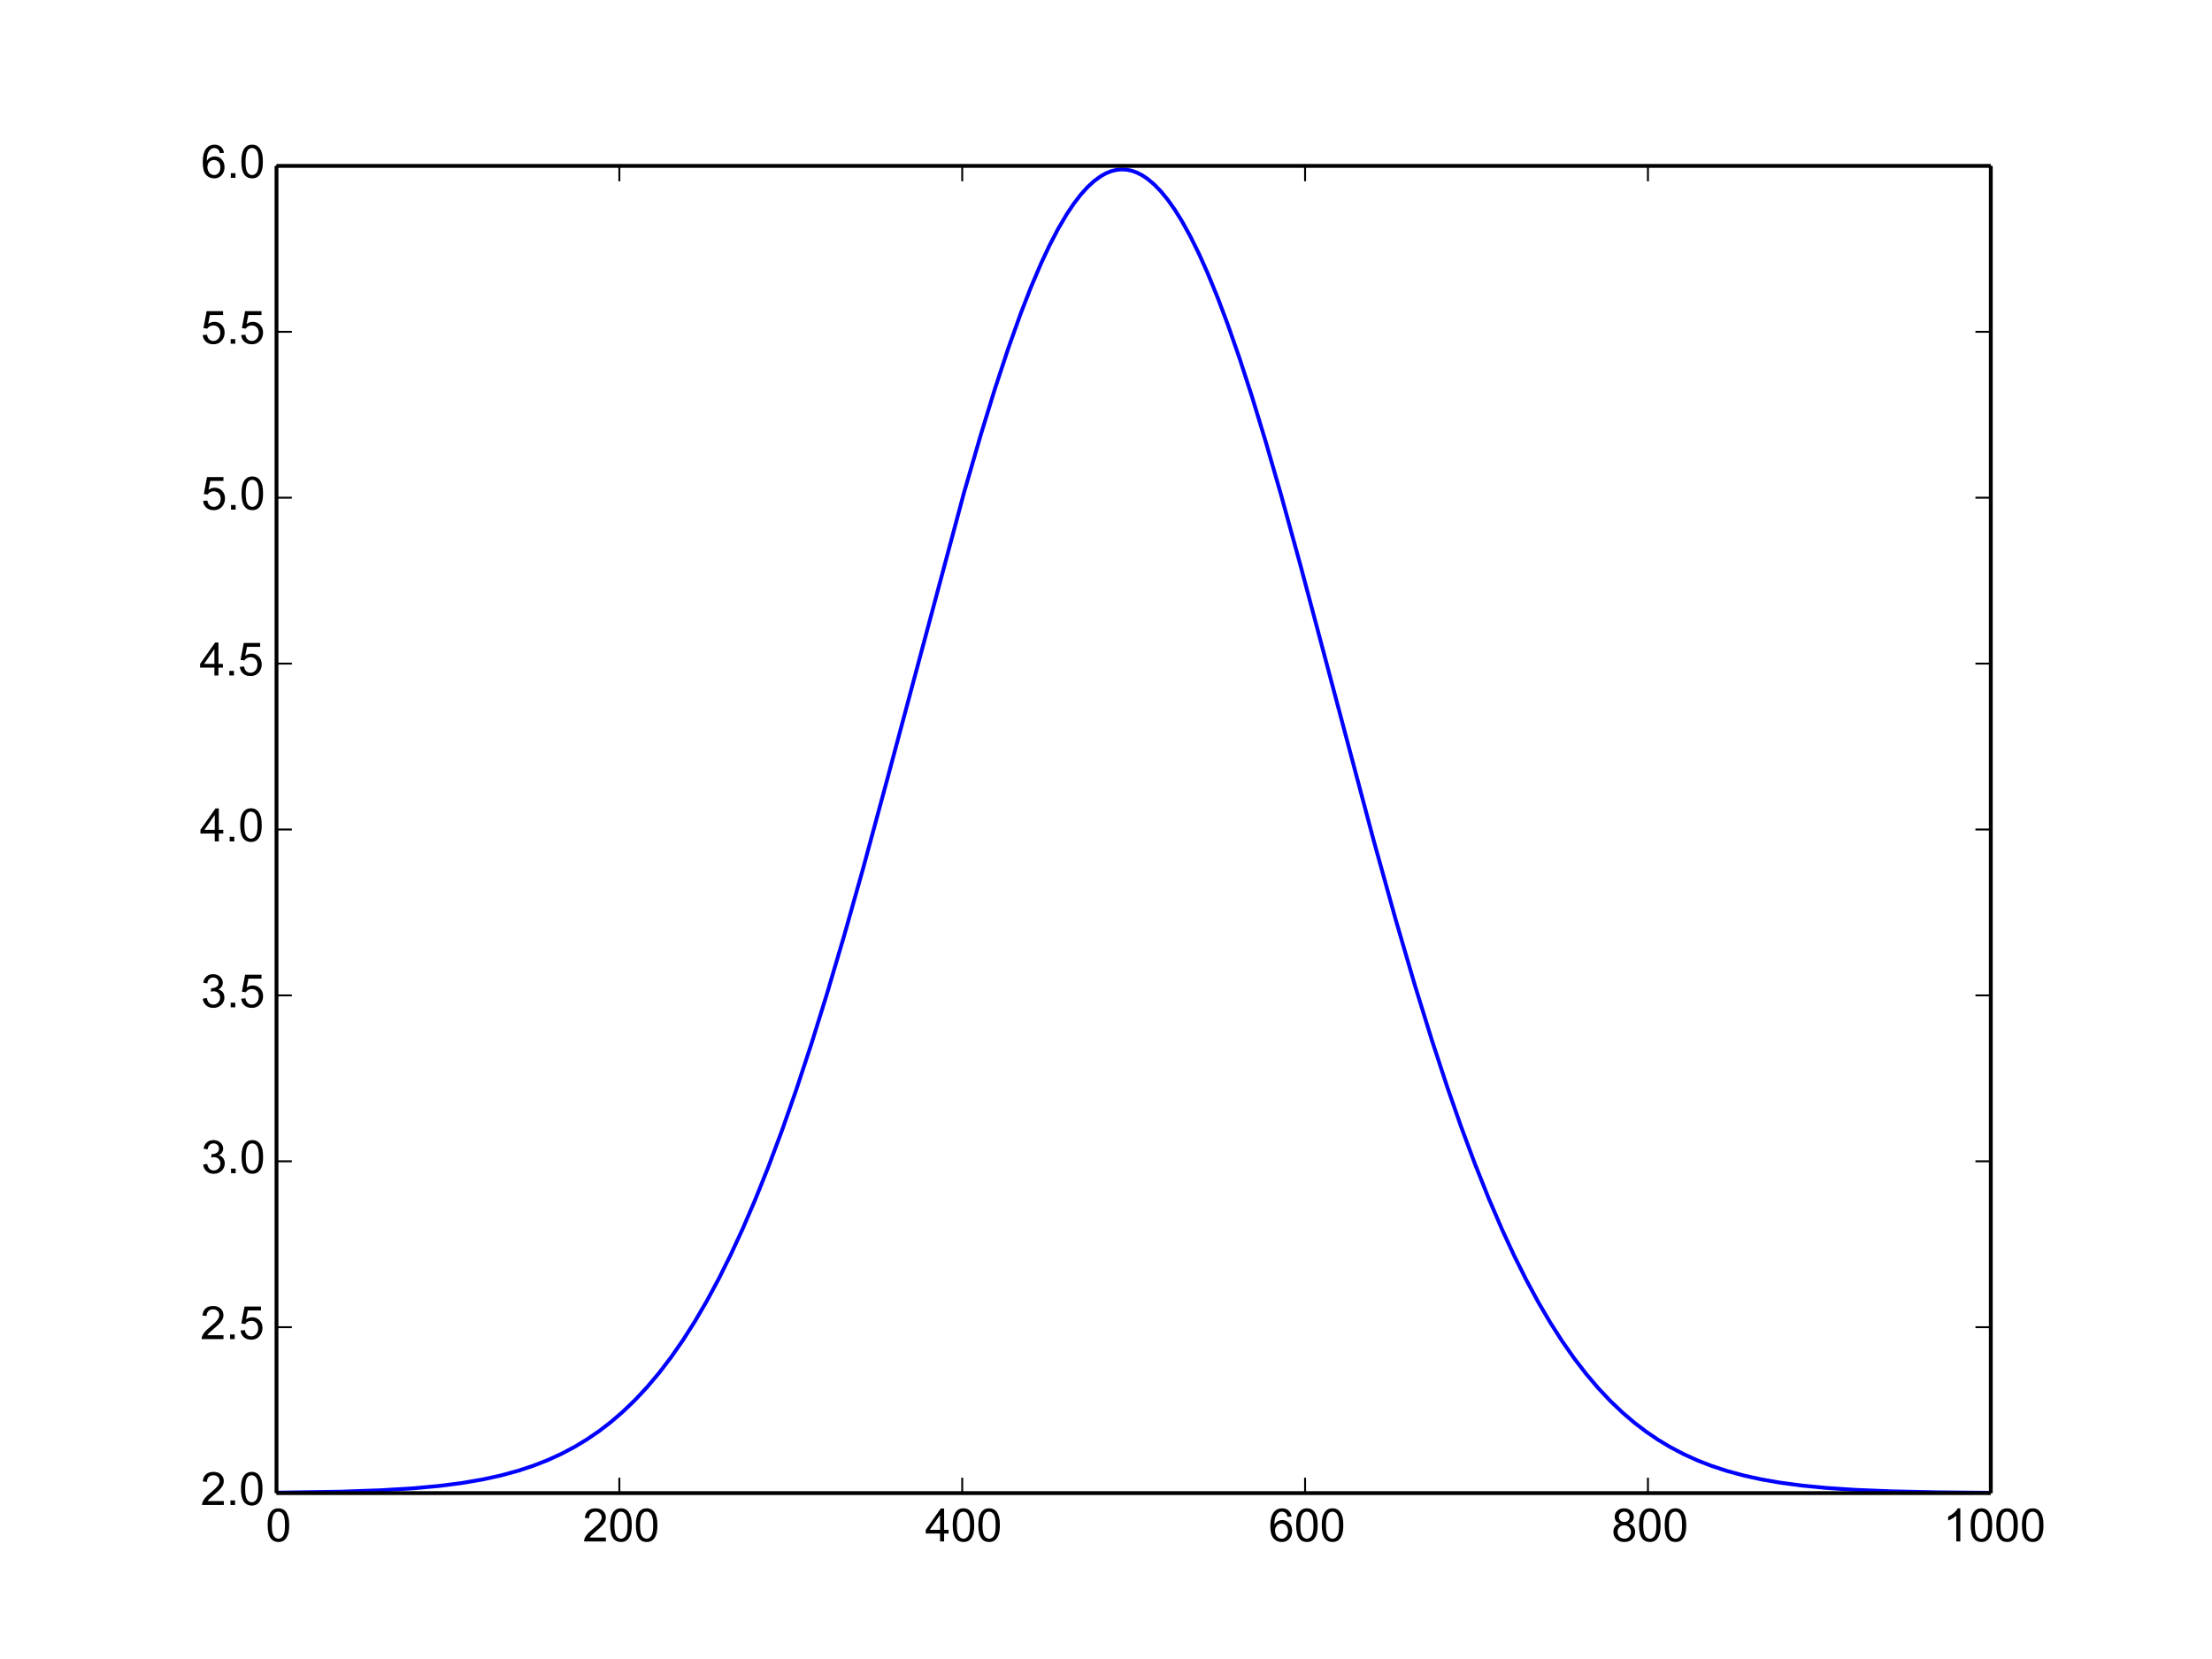
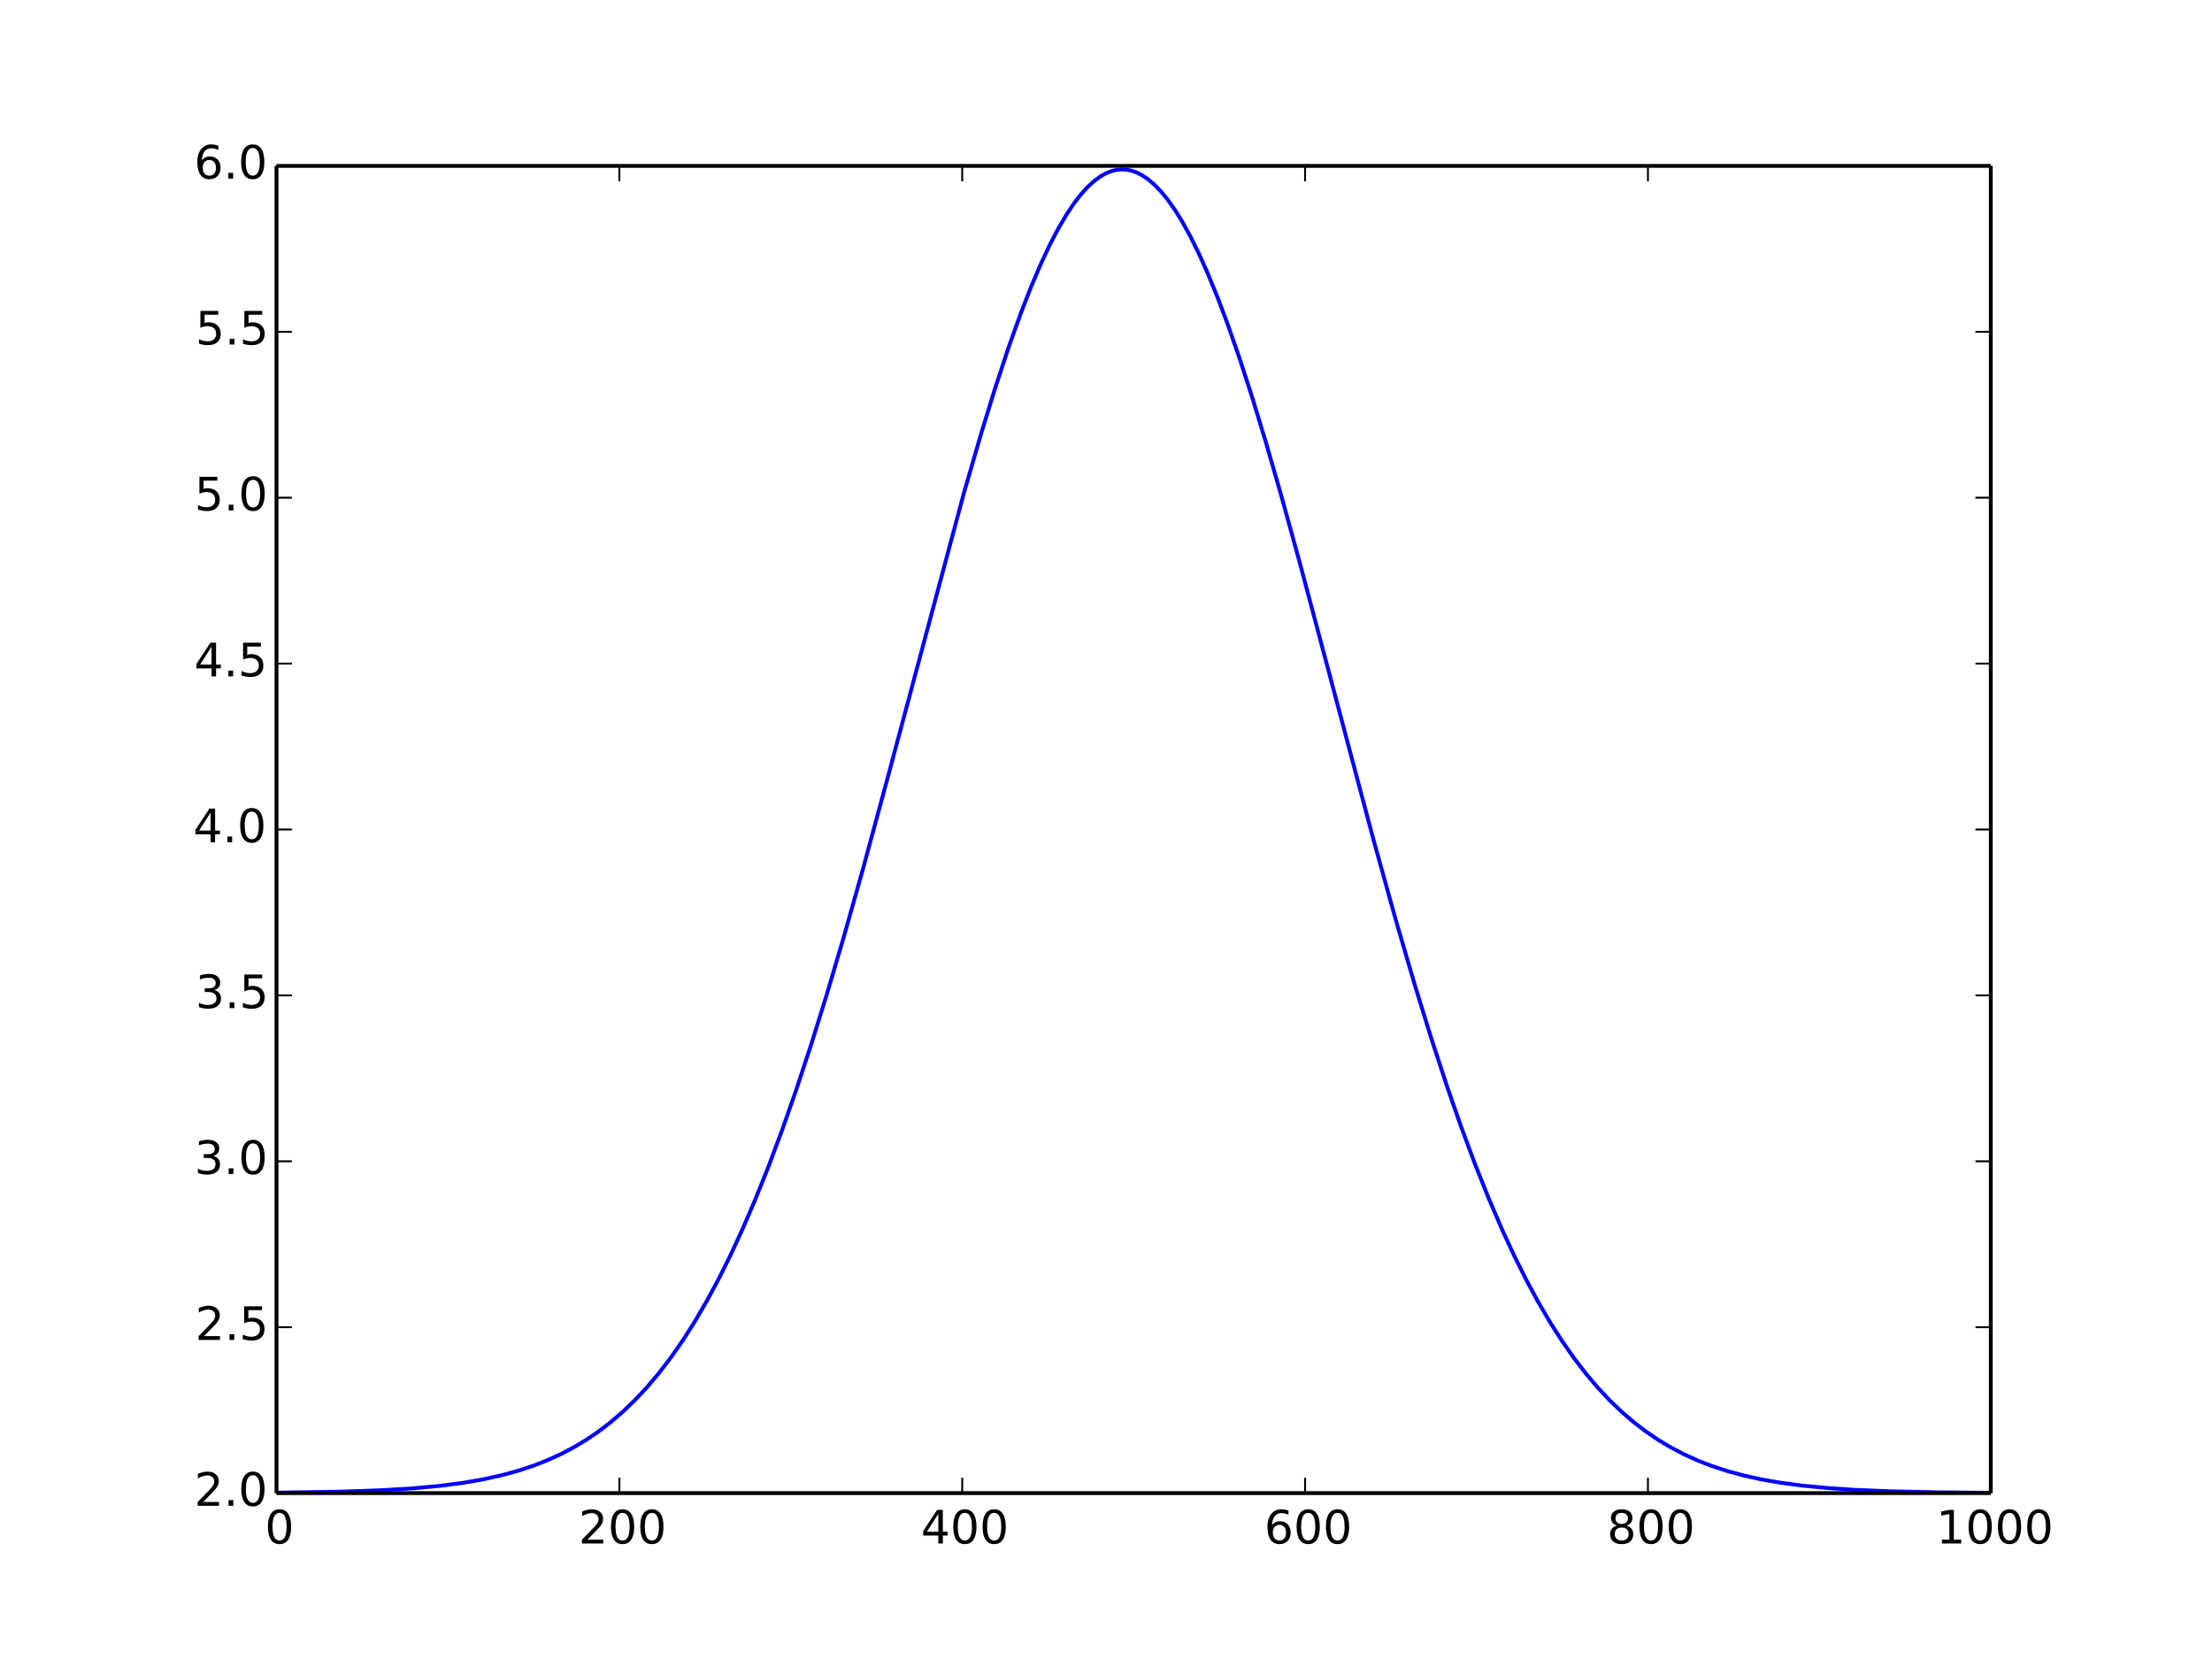
<svg xmlns="http://www.w3.org/2000/svg" xmlns:xlink="http://www.w3.org/1999/xlink" height="432pt" version="1.1" viewBox="0 0 576 432" width="576pt">
  <defs>
    <style type="text/css">
*{stroke-linecap:butt;stroke-linejoin:round;}
  </style>
  </defs>
  <g id="figure_1">
    <g id="patch_1">
      <path d=" M0 432 L576 432 L576 0 L0 0 z " style="fill:#ffffff;" />
    </g>
    <g id="axes_1">
      <g id="patch_2">
        <path d=" M72 388.8 L518.4 388.8 L518.4 43.2 L72 43.2 z " style="fill:#ffffff;" />
      </g>
      <g id="line2d_1">
        <path clip-path="url(#p7ff5b81e1d)" d=" M72 388.684 L88.517 388.433 L99.23 388.06 L107.712 387.545 L114.408 386.928 L120.211 386.183 L125.568 385.27 L130.478 384.195 L134.942 382.975 L138.96 381.644 L142.531 380.246 L146.102 378.618 L149.674 376.73 L152.798 374.842 L155.923 372.711 L159.048 370.313 L162.173 367.627 L165.298 364.628 L168.422 361.293 L171.547 357.599 L174.672 353.523 L177.797 349.042 L180.922 344.136 L184.046 338.787 L187.171 332.976 L190.296 326.691 L193.421 319.921 L196.546 312.658 L200.117 303.752 L203.688 294.203 L207.259 284.023 L211.277 271.845 L215.294 258.946 L219.758 243.845 L224.669 226.437 L230.918 203.37 L251.006 128.354 L255.47 112.963 L259.042 101.361 L262.613 90.53 L265.738 81.779 L268.416 74.881 L271.094 68.586 L273.326 63.832 L275.558 59.549 L277.79 55.758 L279.576 53.09 L281.362 50.758 L283.147 48.767 L284.933 47.123 L286.718 45.833 L288.058 45.099 L289.397 44.568 L290.736 44.24 L292.075 44.115 L293.414 44.194 L294.754 44.477 L296.093 44.964 L297.432 45.653 L298.771 46.542 L300.557 48.039 L302.342 49.886 L304.128 52.077 L305.914 54.606 L307.699 57.465 L309.931 61.488 L312.163 65.993 L314.395 70.96 L317.074 77.494 L319.752 84.616 L322.877 93.602 L326.002 103.245 L329.573 114.962 L333.59 128.881 L338.501 146.693 L345.643 173.524 L357.696 218.842 L363.499 239.696 L368.41 256.482 L372.874 270.914 L376.891 283.147 L380.462 293.378 L384.034 302.981 L387.605 311.941 L391.176 320.255 L394.301 327.002 L397.426 333.264 L400.55 339.052 L403.675 344.38 L406.8 349.265 L409.925 353.726 L413.05 357.784 L416.174 361.46 L419.299 364.778 L422.424 367.762 L425.549 370.434 L428.674 372.818 L431.798 374.938 L434.923 376.815 L438.494 378.691 L442.066 380.309 L445.637 381.698 L449.654 383.02 L454.118 384.231 L458.582 385.212 L463.493 386.071 L469.296 386.845 L475.546 387.451 L483.134 387.956 L492.509 388.339 L504.562 388.597 L517.954 388.723 L517.954 388.723" style="fill:none;stroke:#0000ff;stroke-linecap:square;" />
      </g>
      <g id="matplotlib.axis_1">
        <g id="xtick_1">
          <g id="line2d_2">
            <defs>
              <path d=" M0 0 L0 -4" id="m93b0483c22" style="stroke:#000000;stroke-width:0.5;" />
            </defs>
            <g>
              <use style="stroke:#000000;stroke-width:0.5;" x="72.0" xlink:href="#m93b0483c22" y="388.8" />
            </g>
          </g>
          <g id="line2d_3">
            <defs>
              <path d=" M0 0 L0 4" id="m741efc42ff" style="stroke:#000000;stroke-width:0.5;" />
            </defs>
            <g>
              <use style="stroke:#000000;stroke-width:0.5;" x="72.0" xlink:href="#m741efc42ff" y="43.2" />
            </g>
          </g>
          <g id="text_1">
            <defs>
-               <path d=" M4.156 35.297 Q4.156 48 6.766 55.734 Q9.375 63.484 14.516 67.672 Q19.672 71.875 27.484 71.875 Q33.25 71.875 37.594 69.547 Q41.938 67.234 44.766 62.859 Q47.609 58.5 49.219 52.219 Q50.828 45.953 50.828 35.297 Q50.828 22.703 48.234 14.969 Q45.656 7.234 40.5 3 Q35.359 -1.219 27.484 -1.219 Q17.141 -1.219 11.234 6.203 Q4.156 15.141 4.156 35.297 M13.188 35.297 Q13.188 17.672 17.312 11.828 Q21.438 6 27.484 6 Q33.547 6 37.672 11.859 Q41.797 17.719 41.797 35.297 Q41.797 52.984 37.672 58.781 Q33.547 64.594 27.391 64.594 Q21.344 64.594 17.719 59.469 Q13.188 52.938 13.188 35.297" id="ArialMT-30" />
-             </defs>
-             <g transform="translate(69.19969 401.3894)scale(0.12 -0.12)">
-               <use xlink:href="#ArialMT-30" />
+               <path d=" M31.781 66.406 Q24.172 66.406 20.328 58.906 Q16.5 51.422 16.5 36.375 Q16.5 21.391 20.328 13.891 Q24.172 6.391 31.781 6.391 Q39.453 6.391 43.281 13.891 Q47.125 21.391 47.125 36.375 Q47.125 51.422 43.281 58.906 Q39.453 66.406 31.781 66.406 M31.781 74.219 Q44.047 74.219 50.516 64.516 Q56.984 54.828 56.984 36.375 Q56.984 17.969 50.516 8.266 Q44.047 -1.422 31.781 -1.422 Q19.531 -1.422 13.062 8.266 Q6.594 17.969 6.594 36.375 Q6.594 54.828 13.062 64.516 Q19.531 74.219 31.781 74.219" id="BitstreamVeraSans-Roman-30" />
+             </defs>
+             <g transform="translate(68.97656 401.9181)scale(0.12 -0.12)">
+               <use xlink:href="#BitstreamVeraSans-Roman-30" />
            </g>
          </g>
        </g>
        <g id="xtick_2">
          <g id="line2d_4">
            <g>
              <use style="stroke:#000000;stroke-width:0.5;" x="161.28" xlink:href="#m93b0483c22" y="388.8" />
            </g>
          </g>
          <g id="line2d_5">
            <g>
              <use style="stroke:#000000;stroke-width:0.5;" x="161.28" xlink:href="#m741efc42ff" y="43.2" />
            </g>
          </g>
          <g id="text_2">
            <defs>
-               <path d=" M50.344 8.453 L50.344 0 L3.031 0 Q2.938 3.172 4.047 6.109 Q5.859 10.938 9.828 15.625 Q13.812 20.312 21.344 26.469 Q33.016 36.031 37.109 41.625 Q41.219 47.219 41.219 52.203 Q41.219 57.422 37.469 61 Q33.734 64.594 27.734 64.594 Q21.391 64.594 17.578 60.781 Q13.766 56.984 13.719 50.25 L4.688 51.172 Q5.609 61.281 11.656 66.578 Q17.719 71.875 27.938 71.875 Q38.234 71.875 44.234 66.156 Q50.25 60.453 50.25 52 Q50.25 47.703 48.484 43.547 Q46.734 39.406 42.656 34.812 Q38.578 30.219 29.109 22.219 Q21.188 15.578 18.938 13.203 Q16.703 10.844 15.234 8.453 z " id="ArialMT-32" />
-             </defs>
-             <g transform="translate(151.7334 401.3894)scale(0.12 -0.12)">
-               <use xlink:href="#ArialMT-32" />
-               <use x="55.615" xlink:href="#ArialMT-30" />
-               <use x="111.23" xlink:href="#ArialMT-30" />
+               <path d=" M19.188 8.297 L53.609 8.297 L53.609 0 L7.328 0 L7.328 8.297 Q12.938 14.109 22.625 23.891 Q32.328 33.688 34.812 36.531 Q39.547 41.844 41.422 45.531 Q43.312 49.219 43.312 52.781 Q43.312 58.594 39.234 62.25 Q35.156 65.922 28.609 65.922 Q23.969 65.922 18.812 64.312 Q13.672 62.703 7.812 59.422 L7.812 69.391 Q13.766 71.781 18.938 73 Q24.125 74.219 28.422 74.219 Q39.75 74.219 46.484 68.547 Q53.219 62.891 53.219 53.422 Q53.219 48.922 51.531 44.891 Q49.859 40.875 45.406 35.406 Q44.188 33.984 37.641 27.219 Q31.109 20.453 19.188 8.297" id="BitstreamVeraSans-Roman-32" />
+             </defs>
+             <g transform="translate(150.6656 401.9181)scale(0.12 -0.12)">
+               <use xlink:href="#BitstreamVeraSans-Roman-32" />
+               <use x="63.623" xlink:href="#BitstreamVeraSans-Roman-30" />
+               <use x="127.246" xlink:href="#BitstreamVeraSans-Roman-30" />
            </g>
          </g>
        </g>
        <g id="xtick_3">
          <g id="line2d_6">
            <g>
              <use style="stroke:#000000;stroke-width:0.5;" x="250.56" xlink:href="#m93b0483c22" y="388.8" />
            </g>
          </g>
          <g id="line2d_7">
            <g>
              <use style="stroke:#000000;stroke-width:0.5;" x="250.56" xlink:href="#m741efc42ff" y="43.2" />
            </g>
          </g>
          <g id="text_3">
            <defs>
-               <path d=" M32.328 0 L32.328 17.141 L1.266 17.141 L1.266 25.203 L33.938 71.578 L41.109 71.578 L41.109 25.203 L50.781 25.203 L50.781 17.141 L41.109 17.141 L41.109 0 z  M32.328 25.203 L32.328 57.469 L9.906 25.203 z " id="ArialMT-34" />
-             </defs>
-             <g transform="translate(240.9131 401.3894)scale(0.12 -0.12)">
-               <use xlink:href="#ArialMT-34" />
-               <use x="55.615" xlink:href="#ArialMT-30" />
-               <use x="111.23" xlink:href="#ArialMT-30" />
+               <path d=" M37.797 64.312 L12.891 25.391 L37.797 25.391 z  M35.203 72.906 L47.609 72.906 L47.609 25.391 L58.016 25.391 L58.016 17.188 L47.609 17.188 L47.609 0 L37.797 0 L37.797 17.188 L4.891 17.188 L4.891 26.703 z " id="BitstreamVeraSans-Roman-34" />
+             </defs>
+             <g transform="translate(239.7994 401.9181)scale(0.12 -0.12)">
+               <use xlink:href="#BitstreamVeraSans-Roman-34" />
+               <use x="63.623" xlink:href="#BitstreamVeraSans-Roman-30" />
+               <use x="127.246" xlink:href="#BitstreamVeraSans-Roman-30" />
            </g>
          </g>
        </g>
        <g id="xtick_4">
          <g id="line2d_8">
            <g>
              <use style="stroke:#000000;stroke-width:0.5;" x="339.84" xlink:href="#m93b0483c22" y="388.8" />
            </g>
          </g>
          <g id="line2d_9">
            <g>
              <use style="stroke:#000000;stroke-width:0.5;" x="339.84" xlink:href="#m741efc42ff" y="43.2" />
            </g>
          </g>
          <g id="text_4">
            <defs>
-               <path d=" M49.75 54.047 L41.016 53.375 Q39.844 58.547 37.703 60.891 Q34.125 64.656 28.906 64.656 Q24.703 64.656 21.531 62.312 Q17.391 59.281 14.984 53.469 Q12.594 47.656 12.5 36.922 Q15.672 41.75 20.266 44.094 Q24.859 46.438 29.891 46.438 Q38.672 46.438 44.844 39.969 Q51.031 33.5 51.031 23.25 Q51.031 16.5 48.125 10.719 Q45.219 4.938 40.141 1.859 Q35.062 -1.219 28.609 -1.219 Q17.625 -1.219 10.688 6.859 Q3.766 14.938 3.766 33.5 Q3.766 54.25 11.422 63.672 Q18.109 71.875 29.438 71.875 Q37.891 71.875 43.281 67.141 Q48.688 62.406 49.75 54.047 M13.875 23.188 Q13.875 18.656 15.797 14.5 Q17.719 10.359 21.188 8.172 Q24.656 6 28.469 6 Q34.031 6 38.031 10.484 Q42.047 14.984 42.047 22.703 Q42.047 30.125 38.078 34.391 Q34.125 38.672 28.125 38.672 Q22.172 38.672 18.016 34.391 Q13.875 30.125 13.875 23.188" id="ArialMT-36" />
-             </defs>
-             <g transform="translate(330.3431 401.3894)scale(0.12 -0.12)">
-               <use xlink:href="#ArialMT-36" />
-               <use x="55.615" xlink:href="#ArialMT-30" />
-               <use x="111.23" xlink:href="#ArialMT-30" />
+               <path d=" M33.016 40.375 Q26.375 40.375 22.484 35.828 Q18.609 31.297 18.609 23.391 Q18.609 15.531 22.484 10.953 Q26.375 6.391 33.016 6.391 Q39.656 6.391 43.531 10.953 Q47.406 15.531 47.406 23.391 Q47.406 31.297 43.531 35.828 Q39.656 40.375 33.016 40.375 M52.594 71.297 L52.594 62.312 Q48.875 64.062 45.094 64.984 Q41.312 65.922 37.594 65.922 Q27.828 65.922 22.672 59.328 Q17.531 52.734 16.797 39.406 Q19.672 43.656 24.016 45.922 Q28.375 48.188 33.594 48.188 Q44.578 48.188 50.953 41.516 Q57.328 34.859 57.328 23.391 Q57.328 12.156 50.688 5.359 Q44.047 -1.422 33.016 -1.422 Q20.359 -1.422 13.672 8.266 Q6.984 17.969 6.984 36.375 Q6.984 53.656 15.188 63.938 Q23.391 74.219 37.203 74.219 Q40.922 74.219 44.703 73.484 Q48.484 72.75 52.594 71.297" id="BitstreamVeraSans-Roman-36" />
+             </defs>
+             <g transform="translate(329.205 401.9181)scale(0.12 -0.12)">
+               <use xlink:href="#BitstreamVeraSans-Roman-36" />
+               <use x="63.623" xlink:href="#BitstreamVeraSans-Roman-30" />
+               <use x="127.246" xlink:href="#BitstreamVeraSans-Roman-30" />
            </g>
          </g>
        </g>
        <g id="xtick_5">
          <g id="line2d_10">
            <g>
              <use style="stroke:#000000;stroke-width:0.5;" x="429.12" xlink:href="#m93b0483c22" y="388.8" />
            </g>
          </g>
          <g id="line2d_11">
            <g>
              <use style="stroke:#000000;stroke-width:0.5;" x="429.12" xlink:href="#m741efc42ff" y="43.2" />
            </g>
          </g>
          <g id="text_5">
            <defs>
-               <path d=" M17.672 38.812 Q12.203 40.828 9.562 44.531 Q6.938 48.25 6.938 53.422 Q6.938 61.234 12.547 66.547 Q18.172 71.875 27.484 71.875 Q36.859 71.875 42.578 66.422 Q48.297 60.984 48.297 53.172 Q48.297 48.188 45.672 44.5 Q43.062 40.828 37.75 38.812 Q44.344 36.672 47.781 31.875 Q51.219 27.094 51.219 20.453 Q51.219 11.281 44.719 5.031 Q38.234 -1.219 27.641 -1.219 Q17.047 -1.219 10.547 5.047 Q4.047 11.328 4.047 20.703 Q4.047 27.688 7.594 32.391 Q11.141 37.109 17.672 38.812 M15.922 53.719 Q15.922 48.641 19.188 45.406 Q22.469 42.188 27.688 42.188 Q32.766 42.188 36.016 45.375 Q39.266 48.578 39.266 53.219 Q39.266 58.062 35.906 61.359 Q32.562 64.656 27.594 64.656 Q22.562 64.656 19.234 61.422 Q15.922 58.203 15.922 53.719 M13.094 20.656 Q13.094 16.891 14.875 13.375 Q16.656 9.859 20.172 7.922 Q23.688 6 27.734 6 Q34.031 6 38.125 10.047 Q42.234 14.109 42.234 20.359 Q42.234 26.703 38.016 30.859 Q33.797 35.016 27.438 35.016 Q21.234 35.016 17.156 30.906 Q13.094 26.812 13.094 20.656" id="ArialMT-38" />
-             </defs>
-             <g transform="translate(419.64 401.3894)scale(0.12 -0.12)">
-               <use xlink:href="#ArialMT-38" />
-               <use x="55.615" xlink:href="#ArialMT-30" />
-               <use x="111.23" xlink:href="#ArialMT-30" />
+               <path d=" M31.781 34.625 Q24.75 34.625 20.719 30.859 Q16.703 27.094 16.703 20.516 Q16.703 13.922 20.719 10.156 Q24.75 6.391 31.781 6.391 Q38.812 6.391 42.859 10.172 Q46.922 13.969 46.922 20.516 Q46.922 27.094 42.891 30.859 Q38.875 34.625 31.781 34.625 M21.922 38.812 Q15.578 40.375 12.031 44.719 Q8.5 49.078 8.5 55.328 Q8.5 64.062 14.719 69.141 Q20.953 74.219 31.781 74.219 Q42.672 74.219 48.875 69.141 Q55.078 64.062 55.078 55.328 Q55.078 49.078 51.531 44.719 Q48 40.375 41.703 38.812 Q48.828 37.156 52.797 32.312 Q56.781 27.484 56.781 20.516 Q56.781 9.906 50.312 4.234 Q43.844 -1.422 31.781 -1.422 Q19.734 -1.422 13.25 4.234 Q6.781 9.906 6.781 20.516 Q6.781 27.484 10.781 32.312 Q14.797 37.156 21.922 38.812 M18.312 54.391 Q18.312 48.734 21.844 45.562 Q25.391 42.391 31.781 42.391 Q38.141 42.391 41.719 45.562 Q45.312 48.734 45.312 54.391 Q45.312 60.062 41.719 63.234 Q38.141 66.406 31.781 66.406 Q25.391 66.406 21.844 63.234 Q18.312 60.062 18.312 54.391" id="BitstreamVeraSans-Roman-38" />
+             </defs>
+             <g transform="translate(418.4728 401.9181)scale(0.12 -0.12)">
+               <use xlink:href="#BitstreamVeraSans-Roman-38" />
+               <use x="63.623" xlink:href="#BitstreamVeraSans-Roman-30" />
+               <use x="127.246" xlink:href="#BitstreamVeraSans-Roman-30" />
            </g>
          </g>
        </g>
        <g id="xtick_6">
          <g id="line2d_12">
            <g>
              <use style="stroke:#000000;stroke-width:0.5;" x="518.4" xlink:href="#m93b0483c22" y="388.8" />
            </g>
          </g>
          <g id="line2d_13">
            <g>
              <use style="stroke:#000000;stroke-width:0.5;" x="518.4" xlink:href="#m741efc42ff" y="43.2" />
            </g>
          </g>
          <g id="text_6">
            <defs>
-               <path d=" M37.25 0 L28.469 0 L28.469 56 Q25.297 52.984 20.141 49.953 Q14.984 46.922 10.891 45.406 L10.891 53.906 Q18.266 57.375 23.781 62.297 Q29.297 67.234 31.594 71.875 L37.25 71.875 z " id="ArialMT-31" />
-             </defs>
-             <g transform="translate(505.9941 401.3894)scale(0.12 -0.12)">
-               <use xlink:href="#ArialMT-31" />
-               <use x="55.615" xlink:href="#ArialMT-30" />
-               <use x="111.23" xlink:href="#ArialMT-30" />
-               <use x="166.846" xlink:href="#ArialMT-30" />
+               <path d=" M12.406 8.297 L28.516 8.297 L28.516 63.922 L10.984 60.406 L10.984 69.391 L28.422 72.906 L38.281 72.906 L38.281 8.297 L54.391 8.297 L54.391 0 L12.406 0 z " id="BitstreamVeraSans-Roman-31" />
+             </defs>
+             <g transform="translate(504.1875 401.9181)scale(0.12 -0.12)">
+               <use xlink:href="#BitstreamVeraSans-Roman-31" />
+               <use x="63.623" xlink:href="#BitstreamVeraSans-Roman-30" />
+               <use x="127.246" xlink:href="#BitstreamVeraSans-Roman-30" />
+               <use x="190.869" xlink:href="#BitstreamVeraSans-Roman-30" />
            </g>
          </g>
        </g>
      </g>
      <g id="matplotlib.axis_2">
        <g id="ytick_1">
          <g id="line2d_14">
            <defs>
              <path d=" M0 0 L4 0" id="m728421d6d4" style="stroke:#000000;stroke-width:0.5;" />
            </defs>
            <g>
              <use style="stroke:#000000;stroke-width:0.5;" x="72.0" xlink:href="#m728421d6d4" y="388.8" />
            </g>
          </g>
          <g id="line2d_15">
            <defs>
              <path d=" M0 0 L-4 0" id="mcb0005524f" style="stroke:#000000;stroke-width:0.5;" />
            </defs>
            <g>
              <use style="stroke:#000000;stroke-width:0.5;" x="518.4" xlink:href="#mcb0005524f" y="388.8" />
            </g>
          </g>
          <g id="text_7">
            <defs>
-               <path d=" M9.078 0 L9.078 10.016 L19.094 10.016 L19.094 0 z " id="ArialMT-2e" />
-             </defs>
-             <g transform="translate(52.24625 391.9022)scale(0.12 -0.12)">
-               <use xlink:href="#ArialMT-32" />
-               <use x="55.615" xlink:href="#ArialMT-2e" />
-               <use x="83.398" xlink:href="#ArialMT-30" />
+               <path d=" M10.688 12.406 L21 12.406 L21 0 L10.688 0 z " id="BitstreamVeraSans-Roman-2e" />
+             </defs>
+             <g transform="translate(50.5925 392.1112)scale(0.12 -0.12)">
+               <use xlink:href="#BitstreamVeraSans-Roman-32" />
+               <use x="63.623" xlink:href="#BitstreamVeraSans-Roman-2e" />
+               <use x="95.41" xlink:href="#BitstreamVeraSans-Roman-30" />
            </g>
          </g>
        </g>
        <g id="ytick_2">
          <g id="line2d_16">
            <g>
              <use style="stroke:#000000;stroke-width:0.5;" x="72.0" xlink:href="#m728421d6d4" y="345.6" />
            </g>
          </g>
          <g id="line2d_17">
            <g>
              <use style="stroke:#000000;stroke-width:0.5;" x="518.4" xlink:href="#mcb0005524f" y="345.6" />
            </g>
          </g>
          <g id="text_8">
            <defs>
-               <path d=" M4.156 18.75 L13.375 19.531 Q14.406 12.797 18.141 9.391 Q21.875 6 27.156 6 Q33.5 6 37.891 10.781 Q42.281 15.578 42.281 23.484 Q42.281 31 38.062 35.344 Q33.844 39.703 27 39.703 Q22.75 39.703 19.328 37.766 Q15.922 35.844 13.969 32.766 L5.719 33.844 L12.641 70.609 L48.25 70.609 L48.25 62.203 L19.672 62.203 L15.828 42.969 Q22.266 47.469 29.344 47.469 Q38.719 47.469 45.156 40.969 Q51.609 34.469 51.609 24.266 Q51.609 14.547 45.953 7.469 Q39.062 -1.219 27.156 -1.219 Q17.391 -1.219 11.203 4.25 Q5.031 9.719 4.156 18.75" id="ArialMT-35" />
-             </defs>
-             <g transform="translate(52.1525 348.7022)scale(0.12 -0.12)">
-               <use xlink:href="#ArialMT-32" />
-               <use x="55.615" xlink:href="#ArialMT-2e" />
-               <use x="83.398" xlink:href="#ArialMT-35" />
+               <path d=" M10.797 72.906 L49.516 72.906 L49.516 64.594 L19.828 64.594 L19.828 46.734 Q21.969 47.469 24.109 47.828 Q26.266 48.188 28.422 48.188 Q40.625 48.188 47.75 41.5 Q54.891 34.812 54.891 23.391 Q54.891 11.625 47.562 5.094 Q40.234 -1.422 26.906 -1.422 Q22.312 -1.422 17.547 -0.641 Q12.797 0.141 7.719 1.703 L7.719 11.625 Q12.109 9.234 16.797 8.062 Q21.484 6.891 26.703 6.891 Q35.156 6.891 40.078 11.328 Q45.016 15.766 45.016 23.391 Q45.016 31 40.078 35.438 Q35.156 39.891 26.703 39.891 Q22.75 39.891 18.812 39.016 Q14.891 38.141 10.797 36.281 z " id="BitstreamVeraSans-Roman-35" />
+             </defs>
+             <g transform="translate(50.84375 348.9112)scale(0.12 -0.12)">
+               <use xlink:href="#BitstreamVeraSans-Roman-32" />
+               <use x="63.623" xlink:href="#BitstreamVeraSans-Roman-2e" />
+               <use x="95.41" xlink:href="#BitstreamVeraSans-Roman-35" />
            </g>
          </g>
        </g>
        <g id="ytick_3">
          <g id="line2d_18">
            <g>
              <use style="stroke:#000000;stroke-width:0.5;" x="72.0" xlink:href="#m728421d6d4" y="302.4" />
            </g>
          </g>
          <g id="line2d_19">
            <g>
              <use style="stroke:#000000;stroke-width:0.5;" x="518.4" xlink:href="#mcb0005524f" y="302.4" />
            </g>
          </g>
          <g id="text_9">
            <defs>
-               <path d=" M4.203 18.891 L12.984 20.062 Q14.5 12.594 18.141 9.297 Q21.781 6 27 6 Q33.203 6 37.469 10.297 Q41.75 14.594 41.75 20.953 Q41.75 27 37.797 30.922 Q33.844 34.859 27.734 34.859 Q25.25 34.859 21.531 33.891 L22.516 41.609 Q23.391 41.5 23.922 41.5 Q29.547 41.5 34.031 44.422 Q38.531 47.359 38.531 53.469 Q38.531 58.297 35.25 61.469 Q31.984 64.656 26.812 64.656 Q21.688 64.656 18.266 61.422 Q14.844 58.203 13.875 51.766 L5.078 53.328 Q6.688 62.156 12.391 67.016 Q18.109 71.875 26.609 71.875 Q32.469 71.875 37.391 69.359 Q42.328 66.844 44.938 62.5 Q47.562 58.156 47.562 53.266 Q47.562 48.641 45.062 44.828 Q42.578 41.016 37.703 38.766 Q44.047 37.312 47.562 32.688 Q51.078 28.078 51.078 21.141 Q51.078 11.766 44.234 5.25 Q37.406 -1.266 26.953 -1.266 Q17.531 -1.266 11.297 4.344 Q5.078 9.969 4.203 18.891" id="ArialMT-33" />
-             </defs>
-             <g transform="translate(52.39813 305.5022)scale(0.12 -0.12)">
-               <use xlink:href="#ArialMT-33" />
-               <use x="55.615" xlink:href="#ArialMT-2e" />
-               <use x="83.398" xlink:href="#ArialMT-30" />
+               <path d=" M40.578 39.312 Q47.656 37.797 51.625 33 Q55.609 28.219 55.609 21.188 Q55.609 10.406 48.188 4.484 Q40.766 -1.422 27.094 -1.422 Q22.516 -1.422 17.656 -0.516 Q12.797 0.391 7.625 2.203 L7.625 11.719 Q11.719 9.328 16.594 8.109 Q21.484 6.891 26.812 6.891 Q36.078 6.891 40.938 10.547 Q45.797 14.203 45.797 21.188 Q45.797 27.641 41.281 31.266 Q36.766 34.906 28.719 34.906 L20.219 34.906 L20.219 43.016 L29.109 43.016 Q36.375 43.016 40.234 45.922 Q44.094 48.828 44.094 54.297 Q44.094 59.906 40.109 62.906 Q36.141 65.922 28.719 65.922 Q24.656 65.922 20.016 65.031 Q15.375 64.156 9.812 62.312 L9.812 71.094 Q15.438 72.656 20.344 73.438 Q25.25 74.219 29.594 74.219 Q40.828 74.219 47.359 69.109 Q53.906 64.016 53.906 55.328 Q53.906 49.266 50.438 45.094 Q46.969 40.922 40.578 39.312" id="BitstreamVeraSans-Roman-33" />
+             </defs>
+             <g transform="translate(50.62812 305.7113)scale(0.12 -0.12)">
+               <use xlink:href="#BitstreamVeraSans-Roman-33" />
+               <use x="63.623" xlink:href="#BitstreamVeraSans-Roman-2e" />
+               <use x="95.41" xlink:href="#BitstreamVeraSans-Roman-30" />
            </g>
          </g>
        </g>
        <g id="ytick_4">
          <g id="line2d_20">
            <g>
              <use style="stroke:#000000;stroke-width:0.5;" x="72.0" xlink:href="#m728421d6d4" y="259.2" />
            </g>
          </g>
          <g id="line2d_21">
            <g>
              <use style="stroke:#000000;stroke-width:0.5;" x="518.4" xlink:href="#mcb0005524f" y="259.2" />
            </g>
          </g>
          <g id="text_10">
-             <g transform="translate(52.30438 262.3022)scale(0.12 -0.12)">
-               <use xlink:href="#ArialMT-33" />
-               <use x="55.615" xlink:href="#ArialMT-2e" />
-               <use x="83.398" xlink:href="#ArialMT-35" />
+             <g transform="translate(50.87938 262.5113)scale(0.12 -0.12)">
+               <use xlink:href="#BitstreamVeraSans-Roman-33" />
+               <use x="63.623" xlink:href="#BitstreamVeraSans-Roman-2e" />
+               <use x="95.41" xlink:href="#BitstreamVeraSans-Roman-35" />
            </g>
          </g>
        </g>
        <g id="ytick_5">
          <g id="line2d_22">
            <g>
              <use style="stroke:#000000;stroke-width:0.5;" x="72.0" xlink:href="#m728421d6d4" y="216.0" />
            </g>
          </g>
          <g id="line2d_23">
            <g>
              <use style="stroke:#000000;stroke-width:0.5;" x="518.4" xlink:href="#mcb0005524f" y="216.0" />
            </g>
          </g>
          <g id="text_11">
-             <g transform="translate(52.04563 219.1022)scale(0.12 -0.12)">
-               <use xlink:href="#ArialMT-34" />
-               <use x="55.615" xlink:href="#ArialMT-2e" />
-               <use x="83.398" xlink:href="#ArialMT-30" />
+             <g transform="translate(50.3 219.3113)scale(0.12 -0.12)">
+               <use xlink:href="#BitstreamVeraSans-Roman-34" />
+               <use x="63.623" xlink:href="#BitstreamVeraSans-Roman-2e" />
+               <use x="95.41" xlink:href="#BitstreamVeraSans-Roman-30" />
            </g>
          </g>
        </g>
        <g id="ytick_6">
          <g id="line2d_24">
            <g>
              <use style="stroke:#000000;stroke-width:0.5;" x="72.0" xlink:href="#m728421d6d4" y="172.8" />
            </g>
          </g>
          <g id="line2d_25">
            <g>
              <use style="stroke:#000000;stroke-width:0.5;" x="518.4" xlink:href="#mcb0005524f" y="172.8" />
            </g>
          </g>
          <g id="text_12">
-             <g transform="translate(51.95188 175.9022)scale(0.12 -0.12)">
-               <use xlink:href="#ArialMT-34" />
-               <use x="55.615" xlink:href="#ArialMT-2e" />
-               <use x="83.398" xlink:href="#ArialMT-35" />
+             <g transform="translate(50.55125 176.1113)scale(0.12 -0.12)">
+               <use xlink:href="#BitstreamVeraSans-Roman-34" />
+               <use x="63.623" xlink:href="#BitstreamVeraSans-Roman-2e" />
+               <use x="95.41" xlink:href="#BitstreamVeraSans-Roman-35" />
            </g>
          </g>
        </g>
        <g id="ytick_7">
          <g id="line2d_26">
            <g>
              <use style="stroke:#000000;stroke-width:0.5;" x="72.0" xlink:href="#m728421d6d4" y="129.6" />
            </g>
          </g>
          <g id="line2d_27">
            <g>
              <use style="stroke:#000000;stroke-width:0.5;" x="518.4" xlink:href="#mcb0005524f" y="129.6" />
            </g>
          </g>
          <g id="text_13">
-             <g transform="translate(52.3925 132.7022)scale(0.12 -0.12)">
-               <use xlink:href="#ArialMT-35" />
-               <use x="55.615" xlink:href="#ArialMT-2e" />
-               <use x="83.398" xlink:href="#ArialMT-30" />
+             <g transform="translate(50.63938 132.9112)scale(0.12 -0.12)">
+               <use xlink:href="#BitstreamVeraSans-Roman-35" />
+               <use x="63.623" xlink:href="#BitstreamVeraSans-Roman-2e" />
+               <use x="95.41" xlink:href="#BitstreamVeraSans-Roman-30" />
            </g>
          </g>
        </g>
        <g id="ytick_8">
          <g id="line2d_28">
            <g>
              <use style="stroke:#000000;stroke-width:0.5;" x="72.0" xlink:href="#m728421d6d4" y="86.4" />
            </g>
          </g>
          <g id="line2d_29">
            <g>
              <use style="stroke:#000000;stroke-width:0.5;" x="518.4" xlink:href="#mcb0005524f" y="86.4" />
            </g>
          </g>
          <g id="text_14">
-             <g transform="translate(52.29875 89.50219)scale(0.12 -0.12)">
-               <use xlink:href="#ArialMT-35" />
-               <use x="55.615" xlink:href="#ArialMT-2e" />
-               <use x="83.398" xlink:href="#ArialMT-35" />
+             <g transform="translate(50.89062 89.71125)scale(0.12 -0.12)">
+               <use xlink:href="#BitstreamVeraSans-Roman-35" />
+               <use x="63.623" xlink:href="#BitstreamVeraSans-Roman-2e" />
+               <use x="95.41" xlink:href="#BitstreamVeraSans-Roman-35" />
            </g>
          </g>
        </g>
        <g id="ytick_9">
          <g id="line2d_30">
            <g>
              <use style="stroke:#000000;stroke-width:0.5;" x="72.0" xlink:href="#m728421d6d4" y="43.2" />
            </g>
          </g>
          <g id="line2d_31">
            <g>
              <use style="stroke:#000000;stroke-width:0.5;" x="518.4" xlink:href="#mcb0005524f" y="43.2" />
            </g>
          </g>
          <g id="text_15">
-             <g transform="translate(52.34562 46.30219)scale(0.12 -0.12)">
-               <use xlink:href="#ArialMT-36" />
-               <use x="55.615" xlink:href="#ArialMT-2e" />
-               <use x="83.398" xlink:href="#ArialMT-30" />
+             <g transform="translate(50.55125 46.51125)scale(0.12 -0.12)">
+               <use xlink:href="#BitstreamVeraSans-Roman-36" />
+               <use x="63.623" xlink:href="#BitstreamVeraSans-Roman-2e" />
+               <use x="95.41" xlink:href="#BitstreamVeraSans-Roman-30" />
            </g>
          </g>
        </g>
      </g>
      <g id="patch_3">
        <path d=" M72 43.2 L518.4 43.2" style="fill:none;stroke:#000000;" />
      </g>
      <g id="patch_4">
        <path d=" M518.4 388.8 L518.4 43.2" style="fill:none;stroke:#000000;" />
      </g>
      <g id="patch_5">
        <path d=" M72 388.8 L518.4 388.8" style="fill:none;stroke:#000000;" />
      </g>
      <g id="patch_6">
        <path d=" M72 388.8 L72 43.2" style="fill:none;stroke:#000000;" />
      </g>
    </g>
  </g>
  <defs>
    <clipPath id="p7ff5b81e1d">
      <rect height="345.6" width="446.4" x="72.0" y="43.2" />
    </clipPath>
  </defs>
</svg>
